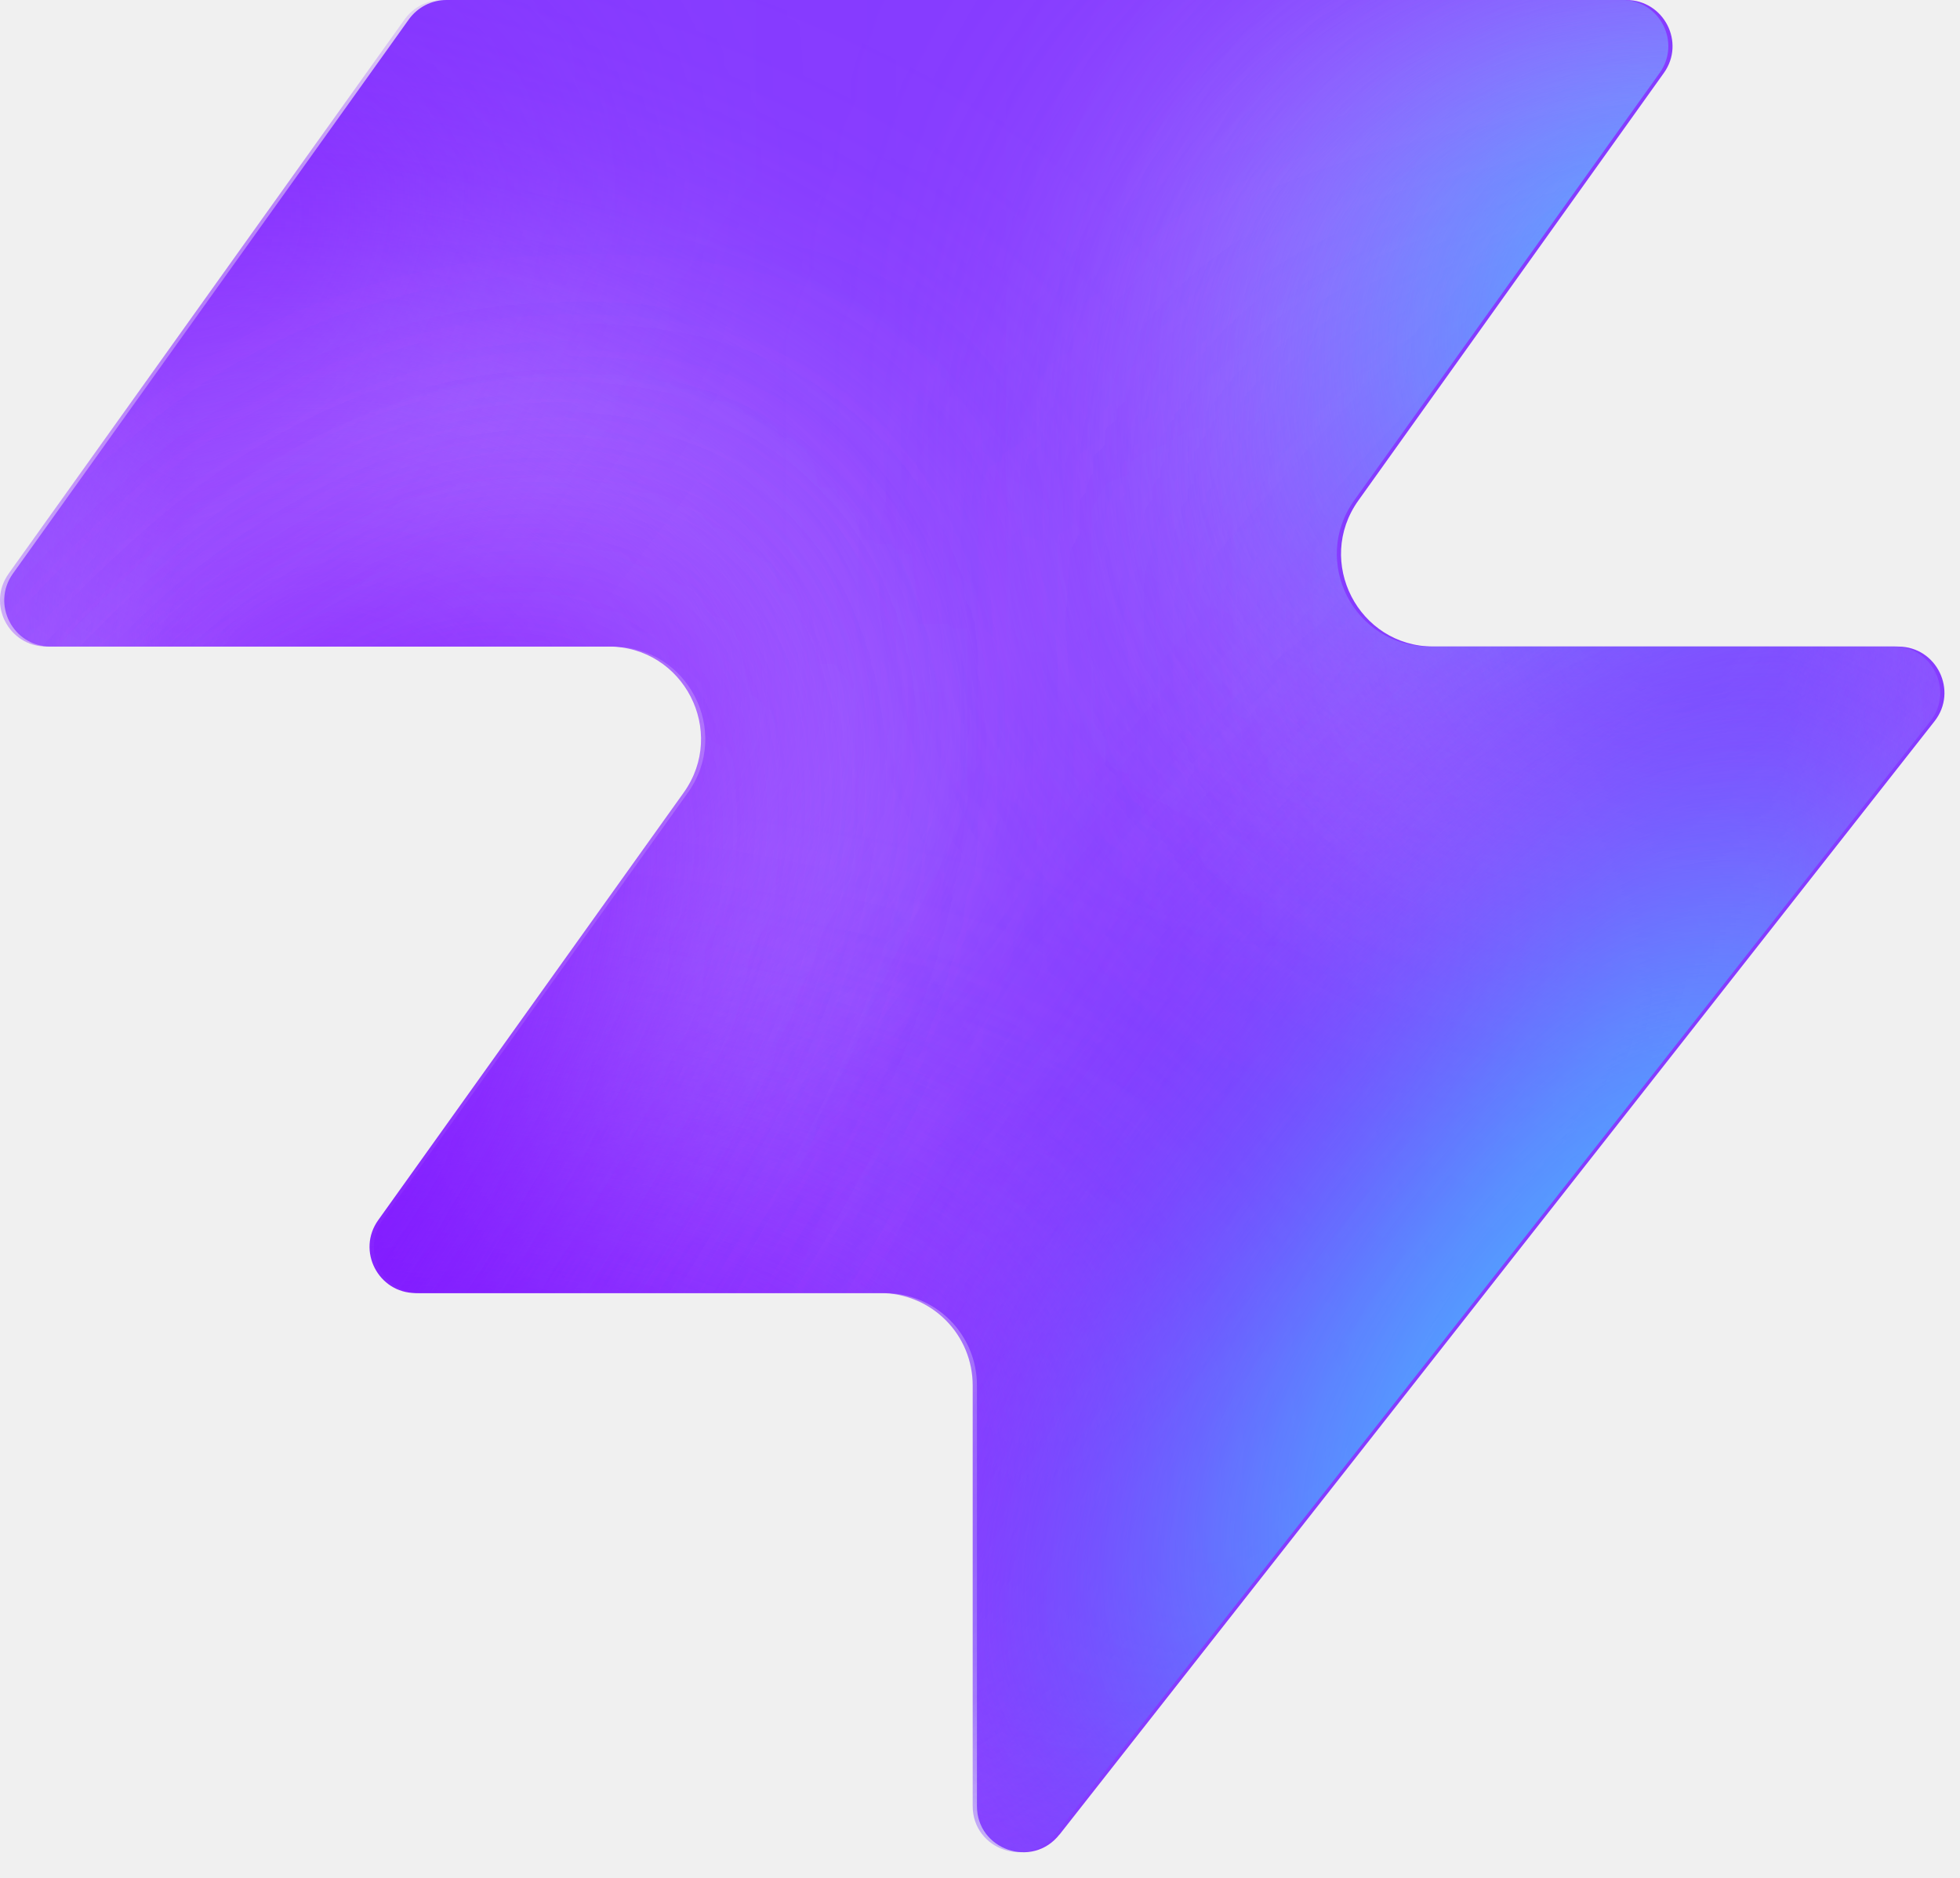
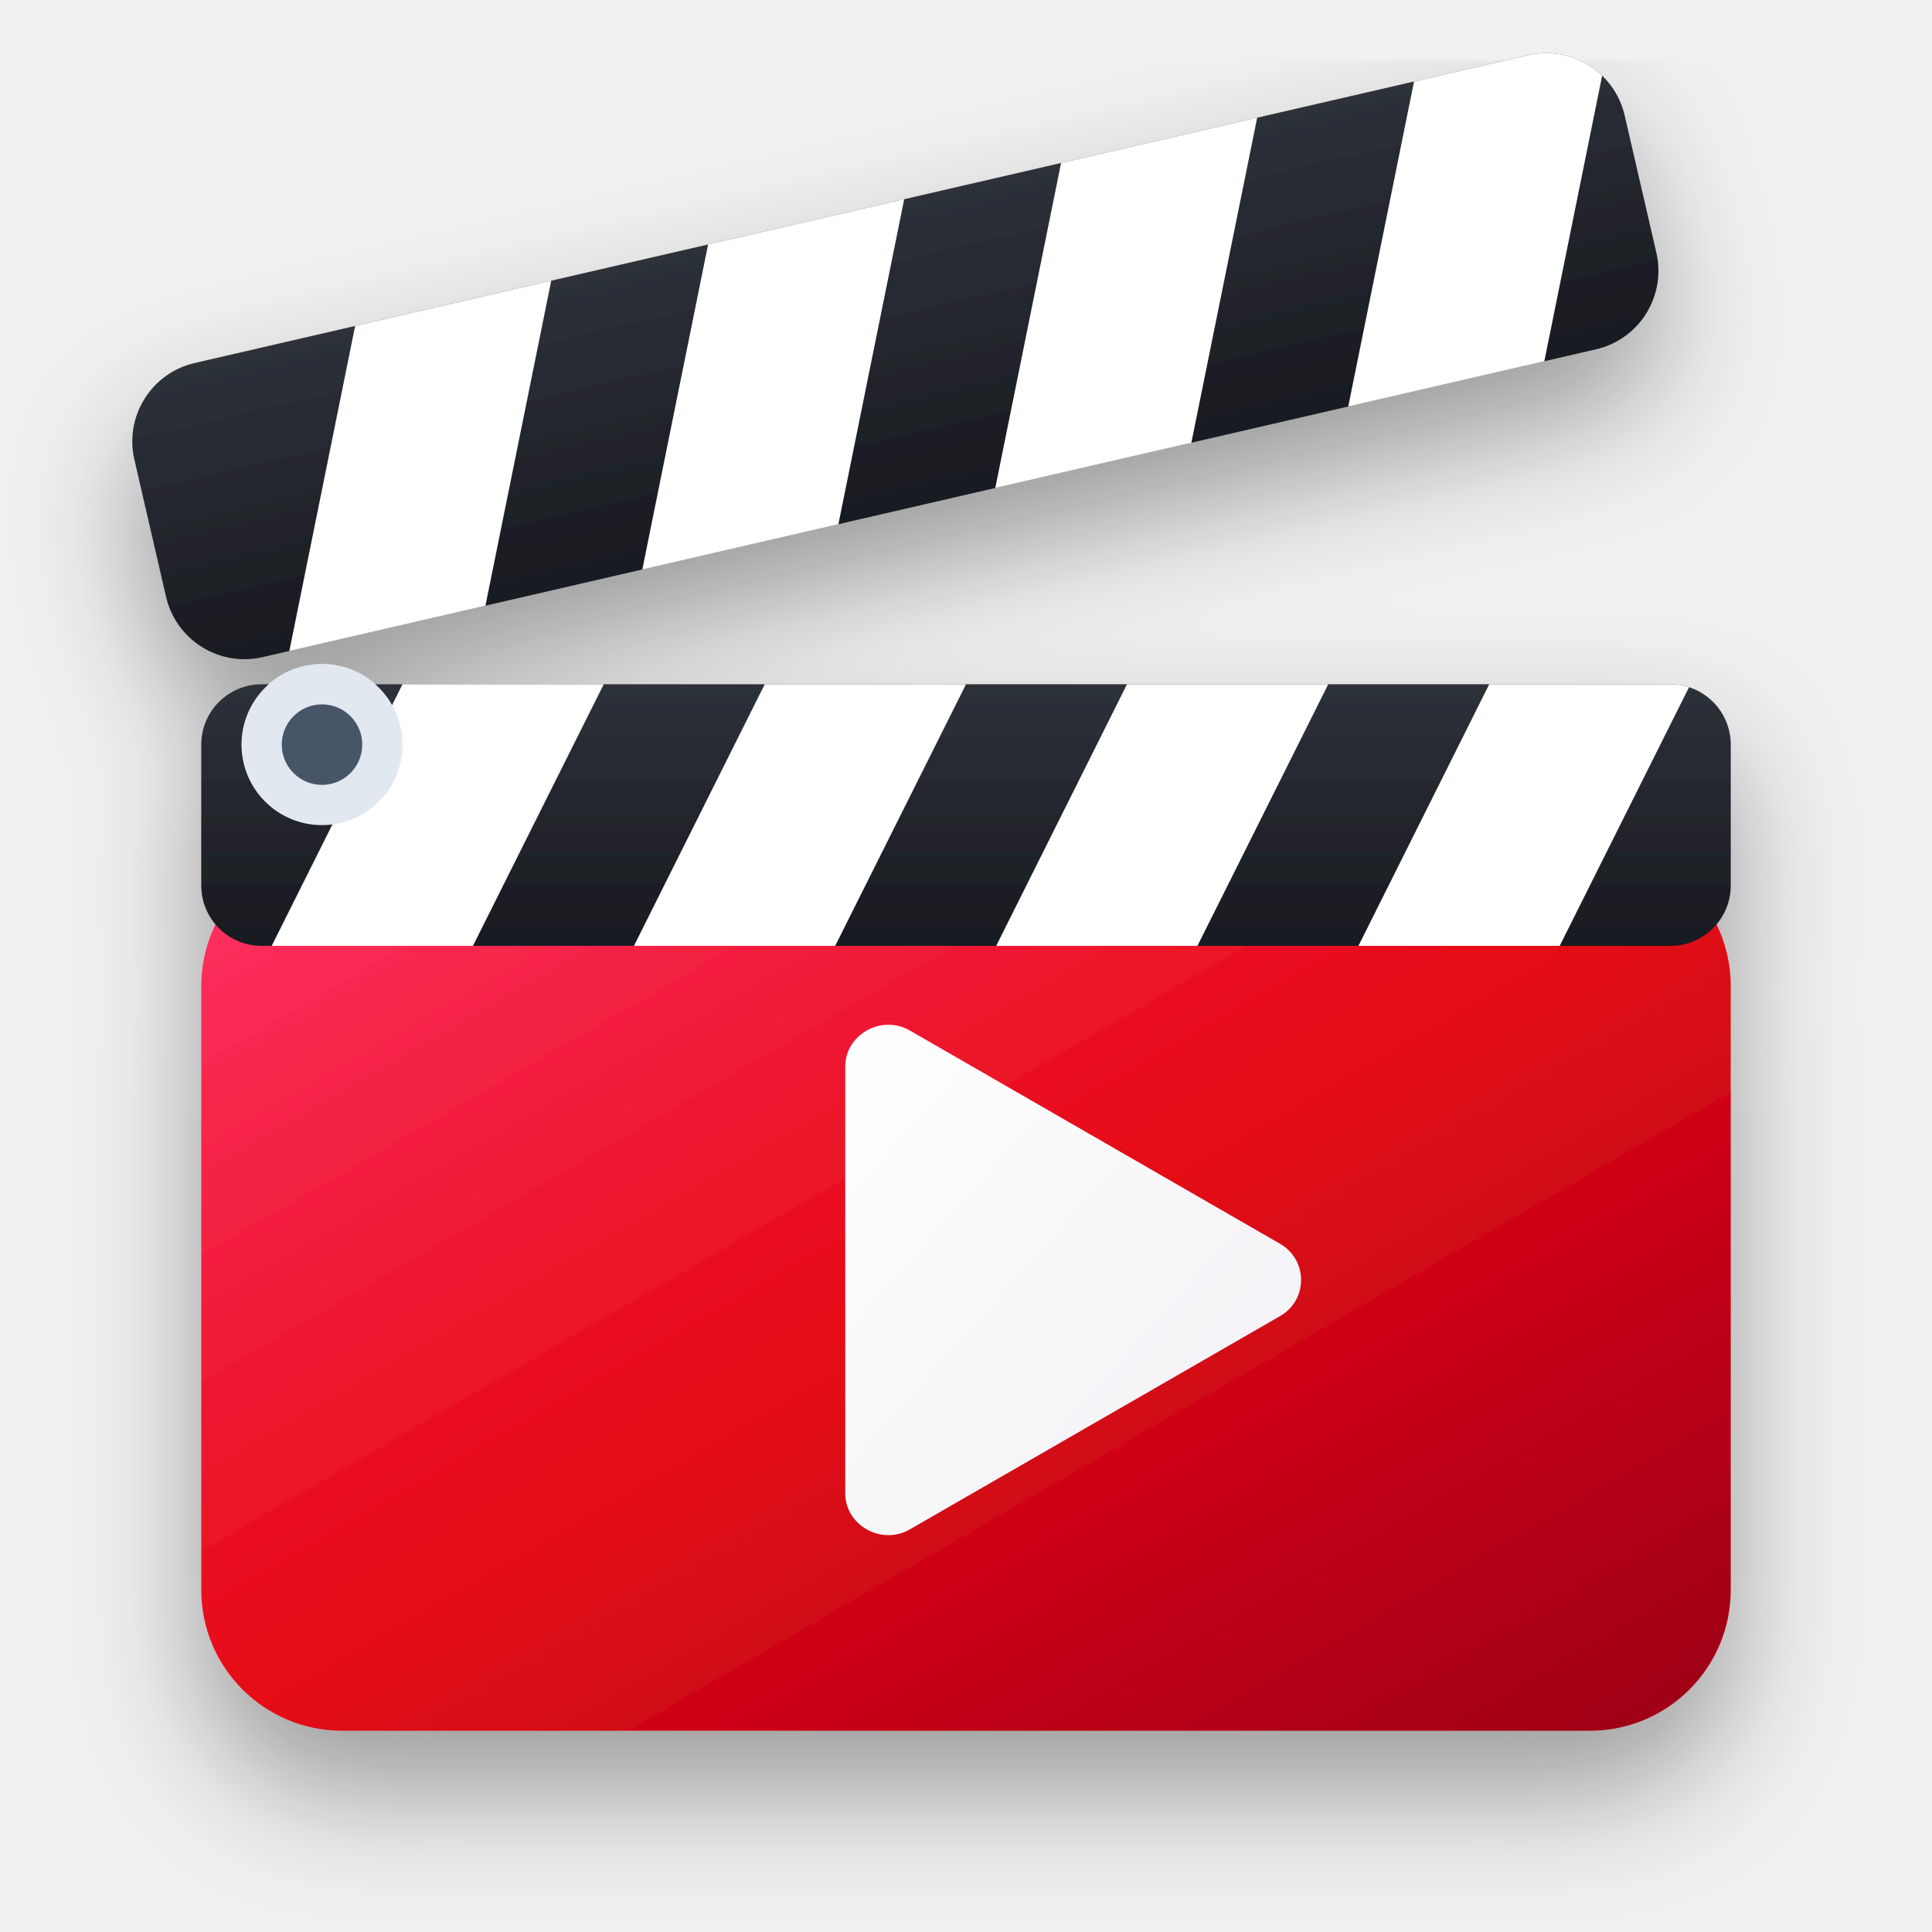
- <svg xmlns="http://www.w3.org/2000/svg" width="48" height="46" fill="none" viewBox="0 0 48 46">
-   <path fill="#863bff" d="M25.946 44.938c-.664.845-2.021.375-2.021-.698V33.937a2.26 2.26 0 0 0-2.262-2.262H10.287c-.92 0-1.456-1.04-.92-1.788l7.48-10.471c1.07-1.497 0-3.578-1.842-3.578H1.237c-.92 0-1.456-1.04-.92-1.788L10.013.474c.214-.297.556-.474.92-.474h28.894c.92 0 1.456 1.04.92 1.788l-7.48 10.471c-1.07 1.498 0 3.579 1.842 3.579h11.377c.943 0 1.473 1.088.89 1.83L25.947 44.94z" style="fill:#863bff;fill:color(display-p3 .525 .23 1);fill-opacity:1" />
-   <mask id="a" width="48" height="46" x="0" y="0" maskUnits="userSpaceOnUse" style="mask-type:alpha">
-     <path fill="#000" d="M25.842 44.938c-.664.844-2.021.375-2.021-.698V33.937a2.26 2.26 0 0 0-2.262-2.262H10.183c-.92 0-1.456-1.04-.92-1.788l7.48-10.471c1.07-1.498 0-3.579-1.842-3.579H1.133c-.92 0-1.456-1.04-.92-1.787L9.91.473c.214-.297.556-.474.92-.474h28.894c.92 0 1.456 1.04.92 1.788l-7.48 10.471c-1.07 1.498 0 3.578 1.842 3.578h11.377c.943 0 1.473 1.088.89 1.832L25.843 44.94z" style="fill:#000;fill-opacity:1" />
-   </mask>
-   <g mask="url(#a)">
-     <g filter="url(#b)">
-       <ellipse cx="5.508" cy="14.704" fill="#ede6ff" rx="5.508" ry="14.704" style="fill:#ede6ff;fill:color(display-p3 .927 .903 1);fill-opacity:1" transform="matrix(.00324 1 1 -.00324 -4.47 31.516)" />
+ <svg xmlns="http://www.w3.org/2000/svg" viewBox="0 0 48 48" fill="none">
+   <defs>
+     <linearGradient id="clapperGrad" x1="0%" y1="0%" x2="100%" y2="100%">
+       <stop offset="0%" stop-color="#FF3366" />
+       <stop offset="50%" stop-color="#E50914" />
+       <stop offset="100%" stop-color="#990012" />
+     </linearGradient>
+     <linearGradient id="stickGrad" x1="0%" y1="0%" x2="0%" y2="100%">
+       <stop offset="0%" stop-color="#2D3139" />
+       <stop offset="100%" stop-color="#181A20" />
+     </linearGradient>
+     <linearGradient id="playGrad" x1="0%" y1="0%" x2="100%" y2="100%">
+       <stop offset="0%" stop-color="#FFFFFF" />
+       <stop offset="100%" stop-color="#F0F0F5" />
+     </linearGradient>
+     <filter id="shadow" x="-8%" y="-8%" width="120%" height="125%">
+       <feDropShadow dx="0" dy="1.5" stdDeviation="1.5" flood-color="#000000" flood-opacity="0.35" />
+     </filter>
+     <clipPath id="topStickClip">
+       <rect x="5" y="9" width="38" height="7.5" rx="2" />
+     </clipPath>
+     <clipPath id="bottomStickClip">
+       <rect x="5" y="17" width="38" height="6.5" rx="1.5" />
+     </clipPath>
+   </defs>
+   <g filter="url(#shadow)">
+     <rect x="5" y="21" width="38" height="22" rx="3.5" fill="url(#clapperGrad)" />
+     <g clip-path="url(#bottomStickClip)">
+       <rect x="5" y="17" width="38" height="6.5" fill="url(#stickGrad)" />
+       <path d="M 11 15 L 16 15 L 11 25 L 6 25 Z" fill="#FFFFFF" />
+       <path d="M 20 15 L 25 15 L 20 25 L 15 25 Z" fill="#FFFFFF" />
+       <path d="M 29 15 L 34 15 L 29 25 L 24 25 Z" fill="#FFFFFF" />
+       <path d="M 38 15 L 43 15 L 38 25 L 33 25 Z" fill="#FFFFFF" />
    </g>
-     <g filter="url(#c)">
-       <ellipse cx="10.399" cy="29.851" fill="#ede6ff" rx="10.399" ry="29.851" style="fill:#ede6ff;fill:color(display-p3 .927 .903 1);fill-opacity:1" transform="matrix(.00324 1 1 -.00324 -39.328 7.883)" />
+     <g transform="rotate(-13, 6, 18.5)">
+       <g clip-path="url(#topStickClip)">
+         <rect x="5" y="9" width="38" height="7.5" rx="2" fill="url(#stickGrad)" />
+         <path d="M 12 7 L 17 7 L 12 18 L 7 18 Z" fill="#FFFFFF" />
+         <path d="M 21 7 L 26 7 L 21 18 L 16 18 Z" fill="#FFFFFF" />
+         <path d="M 30 7 L 35 7 L 30 18 L 25 18 Z" fill="#FFFFFF" />
+         <path d="M 39 7 L 44 7 L 39 18 L 34 18 Z" fill="#FFFFFF" />
+       </g>
    </g>
-     <g filter="url(#d)">
-       <ellipse cx="5.508" cy="30.487" fill="#7e14ff" rx="5.508" ry="30.487" style="fill:#7e14ff;fill:color(display-p3 .492 .077 1);fill-opacity:1" transform="rotate(89.814 -25.913 -14.639)scale(1 -1)" />
-     </g>
-     <g filter="url(#e)">
-       <ellipse cx="5.508" cy="30.599" fill="#7e14ff" rx="5.508" ry="30.599" style="fill:#7e14ff;fill:color(display-p3 .492 .077 1);fill-opacity:1" transform="rotate(89.814 -32.644 -3.334)scale(1 -1)" />
-     </g>
-     <g filter="url(#f)">
-       <ellipse cx="5.508" cy="30.599" fill="#7e14ff" rx="5.508" ry="30.599" style="fill:#7e14ff;fill:color(display-p3 .492 .077 1);fill-opacity:1" transform="matrix(.00324 1 1 -.00324 -34.34 30.47)" />
-     </g>
-     <g filter="url(#g)">
-       <ellipse cx="14.072" cy="22.078" fill="#ede6ff" rx="14.072" ry="22.078" style="fill:#ede6ff;fill:color(display-p3 .927 .903 1);fill-opacity:1" transform="rotate(93.35 24.506 48.493)scale(-1 1)" />
-     </g>
-     <g filter="url(#h)">
-       <ellipse cx="3.47" cy="21.501" fill="#7e14ff" rx="3.47" ry="21.501" style="fill:#7e14ff;fill:color(display-p3 .492 .077 1);fill-opacity:1" transform="rotate(89.009 28.708 47.59)scale(-1 1)" />
-     </g>
-     <g filter="url(#i)">
-       <ellipse cx="3.47" cy="21.501" fill="#7e14ff" rx="3.47" ry="21.501" style="fill:#7e14ff;fill:color(display-p3 .492 .077 1);fill-opacity:1" transform="rotate(89.009 28.708 47.59)scale(-1 1)" />
-     </g>
-     <g filter="url(#j)">
-       <ellipse cx=".387" cy="8.972" fill="#7e14ff" rx="4.407" ry="29.108" style="fill:#7e14ff;fill:color(display-p3 .492 .077 1);fill-opacity:1" transform="rotate(39.51 .387 8.972)" />
-     </g>
-     <g filter="url(#k)">
-       <ellipse cx="47.523" cy="-6.092" fill="#7e14ff" rx="4.407" ry="29.108" style="fill:#7e14ff;fill:color(display-p3 .492 .077 1);fill-opacity:1" transform="rotate(37.892 47.523 -6.092)" />
-     </g>
-     <g filter="url(#l)">
-       <ellipse cx="41.412" cy="6.333" fill="#47bfff" rx="5.971" ry="9.665" style="fill:#47bfff;fill:color(display-p3 .28 .748 1);fill-opacity:1" transform="rotate(37.892 41.412 6.333)" />
-     </g>
-     <g filter="url(#m)">
-       <ellipse cx="-1.879" cy="38.332" fill="#7e14ff" rx="4.407" ry="29.108" style="fill:#7e14ff;fill:color(display-p3 .492 .077 1);fill-opacity:1" transform="rotate(37.892 -1.88 38.332)" />
-     </g>
-     <g filter="url(#n)">
-       <ellipse cx="-1.879" cy="38.332" fill="#7e14ff" rx="4.407" ry="29.108" style="fill:#7e14ff;fill:color(display-p3 .492 .077 1);fill-opacity:1" transform="rotate(37.892 -1.88 38.332)" />
-     </g>
-     <g filter="url(#o)">
-       <ellipse cx="35.651" cy="29.907" fill="#7e14ff" rx="4.407" ry="29.108" style="fill:#7e14ff;fill:color(display-p3 .492 .077 1);fill-opacity:1" transform="rotate(37.892 35.651 29.907)" />
-     </g>
-     <g filter="url(#p)">
-       <ellipse cx="38.418" cy="32.4" fill="#47bfff" rx="5.971" ry="15.297" style="fill:#47bfff;fill:color(display-p3 .28 .748 1);fill-opacity:1" transform="rotate(37.892 38.418 32.4)" />
-     </g>
+     <path d="M 21 26.5 C 21 25.7 21.9 25.2 22.6 25.6 L 31.8 30.9 C 32.5 31.3 32.5 32.3 31.8 32.7 L 22.6 38 C 21.9 38.4 21 37.9 21 37.1 Z" fill="url(#playGrad)" />
+     <circle cx="8" cy="18.5" r="2" fill="#E2E8F0" />
+     <circle cx="8" cy="18.5" r="1" fill="#475569" />
  </g>
-   <defs>
-     <filter id="b" width="60.045" height="41.654" x="-19.77" y="16.149" color-interpolation-filters="sRGB" filterUnits="userSpaceOnUse">
-       <feFlood flood-opacity="0" result="BackgroundImageFix" />
-       <feBlend in="SourceGraphic" in2="BackgroundImageFix" result="shape" />
-       <feGaussianBlur result="effect1_foregroundBlur_2002_17158" stdDeviation="7.659" />
-     </filter>
-     <filter id="c" width="90.34" height="51.437" x="-54.613" y="-7.533" color-interpolation-filters="sRGB" filterUnits="userSpaceOnUse">
-       <feFlood flood-opacity="0" result="BackgroundImageFix" />
-       <feBlend in="SourceGraphic" in2="BackgroundImageFix" result="shape" />
-       <feGaussianBlur result="effect1_foregroundBlur_2002_17158" stdDeviation="7.659" />
-     </filter>
-     <filter id="d" width="79.355" height="29.4" x="-49.64" y="2.03" color-interpolation-filters="sRGB" filterUnits="userSpaceOnUse">
-       <feFlood flood-opacity="0" result="BackgroundImageFix" />
-       <feBlend in="SourceGraphic" in2="BackgroundImageFix" result="shape" />
-       <feGaussianBlur result="effect1_foregroundBlur_2002_17158" stdDeviation="4.596" />
-     </filter>
-     <filter id="e" width="79.579" height="29.4" x="-45.045" y="20.029" color-interpolation-filters="sRGB" filterUnits="userSpaceOnUse">
-       <feFlood flood-opacity="0" result="BackgroundImageFix" />
-       <feBlend in="SourceGraphic" in2="BackgroundImageFix" result="shape" />
-       <feGaussianBlur result="effect1_foregroundBlur_2002_17158" stdDeviation="4.596" />
-     </filter>
-     <filter id="f" width="79.579" height="29.4" x="-43.513" y="21.178" color-interpolation-filters="sRGB" filterUnits="userSpaceOnUse">
-       <feFlood flood-opacity="0" result="BackgroundImageFix" />
-       <feBlend in="SourceGraphic" in2="BackgroundImageFix" result="shape" />
-       <feGaussianBlur result="effect1_foregroundBlur_2002_17158" stdDeviation="4.596" />
-     </filter>
-     <filter id="g" width="74.749" height="58.852" x="15.756" y="-17.901" color-interpolation-filters="sRGB" filterUnits="userSpaceOnUse">
-       <feFlood flood-opacity="0" result="BackgroundImageFix" />
-       <feBlend in="SourceGraphic" in2="BackgroundImageFix" result="shape" />
-       <feGaussianBlur result="effect1_foregroundBlur_2002_17158" stdDeviation="7.659" />
-     </filter>
-     <filter id="h" width="61.377" height="25.362" x="23.548" y="2.284" color-interpolation-filters="sRGB" filterUnits="userSpaceOnUse">
-       <feFlood flood-opacity="0" result="BackgroundImageFix" />
-       <feBlend in="SourceGraphic" in2="BackgroundImageFix" result="shape" />
-       <feGaussianBlur result="effect1_foregroundBlur_2002_17158" stdDeviation="4.596" />
-     </filter>
-     <filter id="i" width="61.377" height="25.362" x="23.548" y="2.284" color-interpolation-filters="sRGB" filterUnits="userSpaceOnUse">
-       <feFlood flood-opacity="0" result="BackgroundImageFix" />
-       <feBlend in="SourceGraphic" in2="BackgroundImageFix" result="shape" />
-       <feGaussianBlur result="effect1_foregroundBlur_2002_17158" stdDeviation="4.596" />
-     </filter>
-     <filter id="j" width="56.045" height="63.649" x="-27.636" y="-22.853" color-interpolation-filters="sRGB" filterUnits="userSpaceOnUse">
-       <feFlood flood-opacity="0" result="BackgroundImageFix" />
-       <feBlend in="SourceGraphic" in2="BackgroundImageFix" result="shape" />
-       <feGaussianBlur result="effect1_foregroundBlur_2002_17158" stdDeviation="4.596" />
-     </filter>
-     <filter id="k" width="54.814" height="64.646" x="20.116" y="-38.415" color-interpolation-filters="sRGB" filterUnits="userSpaceOnUse">
-       <feFlood flood-opacity="0" result="BackgroundImageFix" />
-       <feBlend in="SourceGraphic" in2="BackgroundImageFix" result="shape" />
-       <feGaussianBlur result="effect1_foregroundBlur_2002_17158" stdDeviation="4.596" />
-     </filter>
-     <filter id="l" width="33.541" height="35.313" x="24.641" y="-11.323" color-interpolation-filters="sRGB" filterUnits="userSpaceOnUse">
-       <feFlood flood-opacity="0" result="BackgroundImageFix" />
-       <feBlend in="SourceGraphic" in2="BackgroundImageFix" result="shape" />
-       <feGaussianBlur result="effect1_foregroundBlur_2002_17158" stdDeviation="4.596" />
-     </filter>
-     <filter id="m" width="54.814" height="64.646" x="-29.286" y="6.009" color-interpolation-filters="sRGB" filterUnits="userSpaceOnUse">
-       <feFlood flood-opacity="0" result="BackgroundImageFix" />
-       <feBlend in="SourceGraphic" in2="BackgroundImageFix" result="shape" />
-       <feGaussianBlur result="effect1_foregroundBlur_2002_17158" stdDeviation="4.596" />
-     </filter>
-     <filter id="n" width="54.814" height="64.646" x="-29.286" y="6.009" color-interpolation-filters="sRGB" filterUnits="userSpaceOnUse">
-       <feFlood flood-opacity="0" result="BackgroundImageFix" />
-       <feBlend in="SourceGraphic" in2="BackgroundImageFix" result="shape" />
-       <feGaussianBlur result="effect1_foregroundBlur_2002_17158" stdDeviation="4.596" />
-     </filter>
-     <filter id="o" width="54.814" height="64.646" x="8.244" y="-2.416" color-interpolation-filters="sRGB" filterUnits="userSpaceOnUse">
-       <feFlood flood-opacity="0" result="BackgroundImageFix" />
-       <feBlend in="SourceGraphic" in2="BackgroundImageFix" result="shape" />
-       <feGaussianBlur result="effect1_foregroundBlur_2002_17158" stdDeviation="4.596" />
-     </filter>
-     <filter id="p" width="39.409" height="43.623" x="18.713" y="10.588" color-interpolation-filters="sRGB" filterUnits="userSpaceOnUse">
-       <feFlood flood-opacity="0" result="BackgroundImageFix" />
-       <feBlend in="SourceGraphic" in2="BackgroundImageFix" result="shape" />
-       <feGaussianBlur result="effect1_foregroundBlur_2002_17158" stdDeviation="4.596" />
-     </filter>
-   </defs>
</svg>
